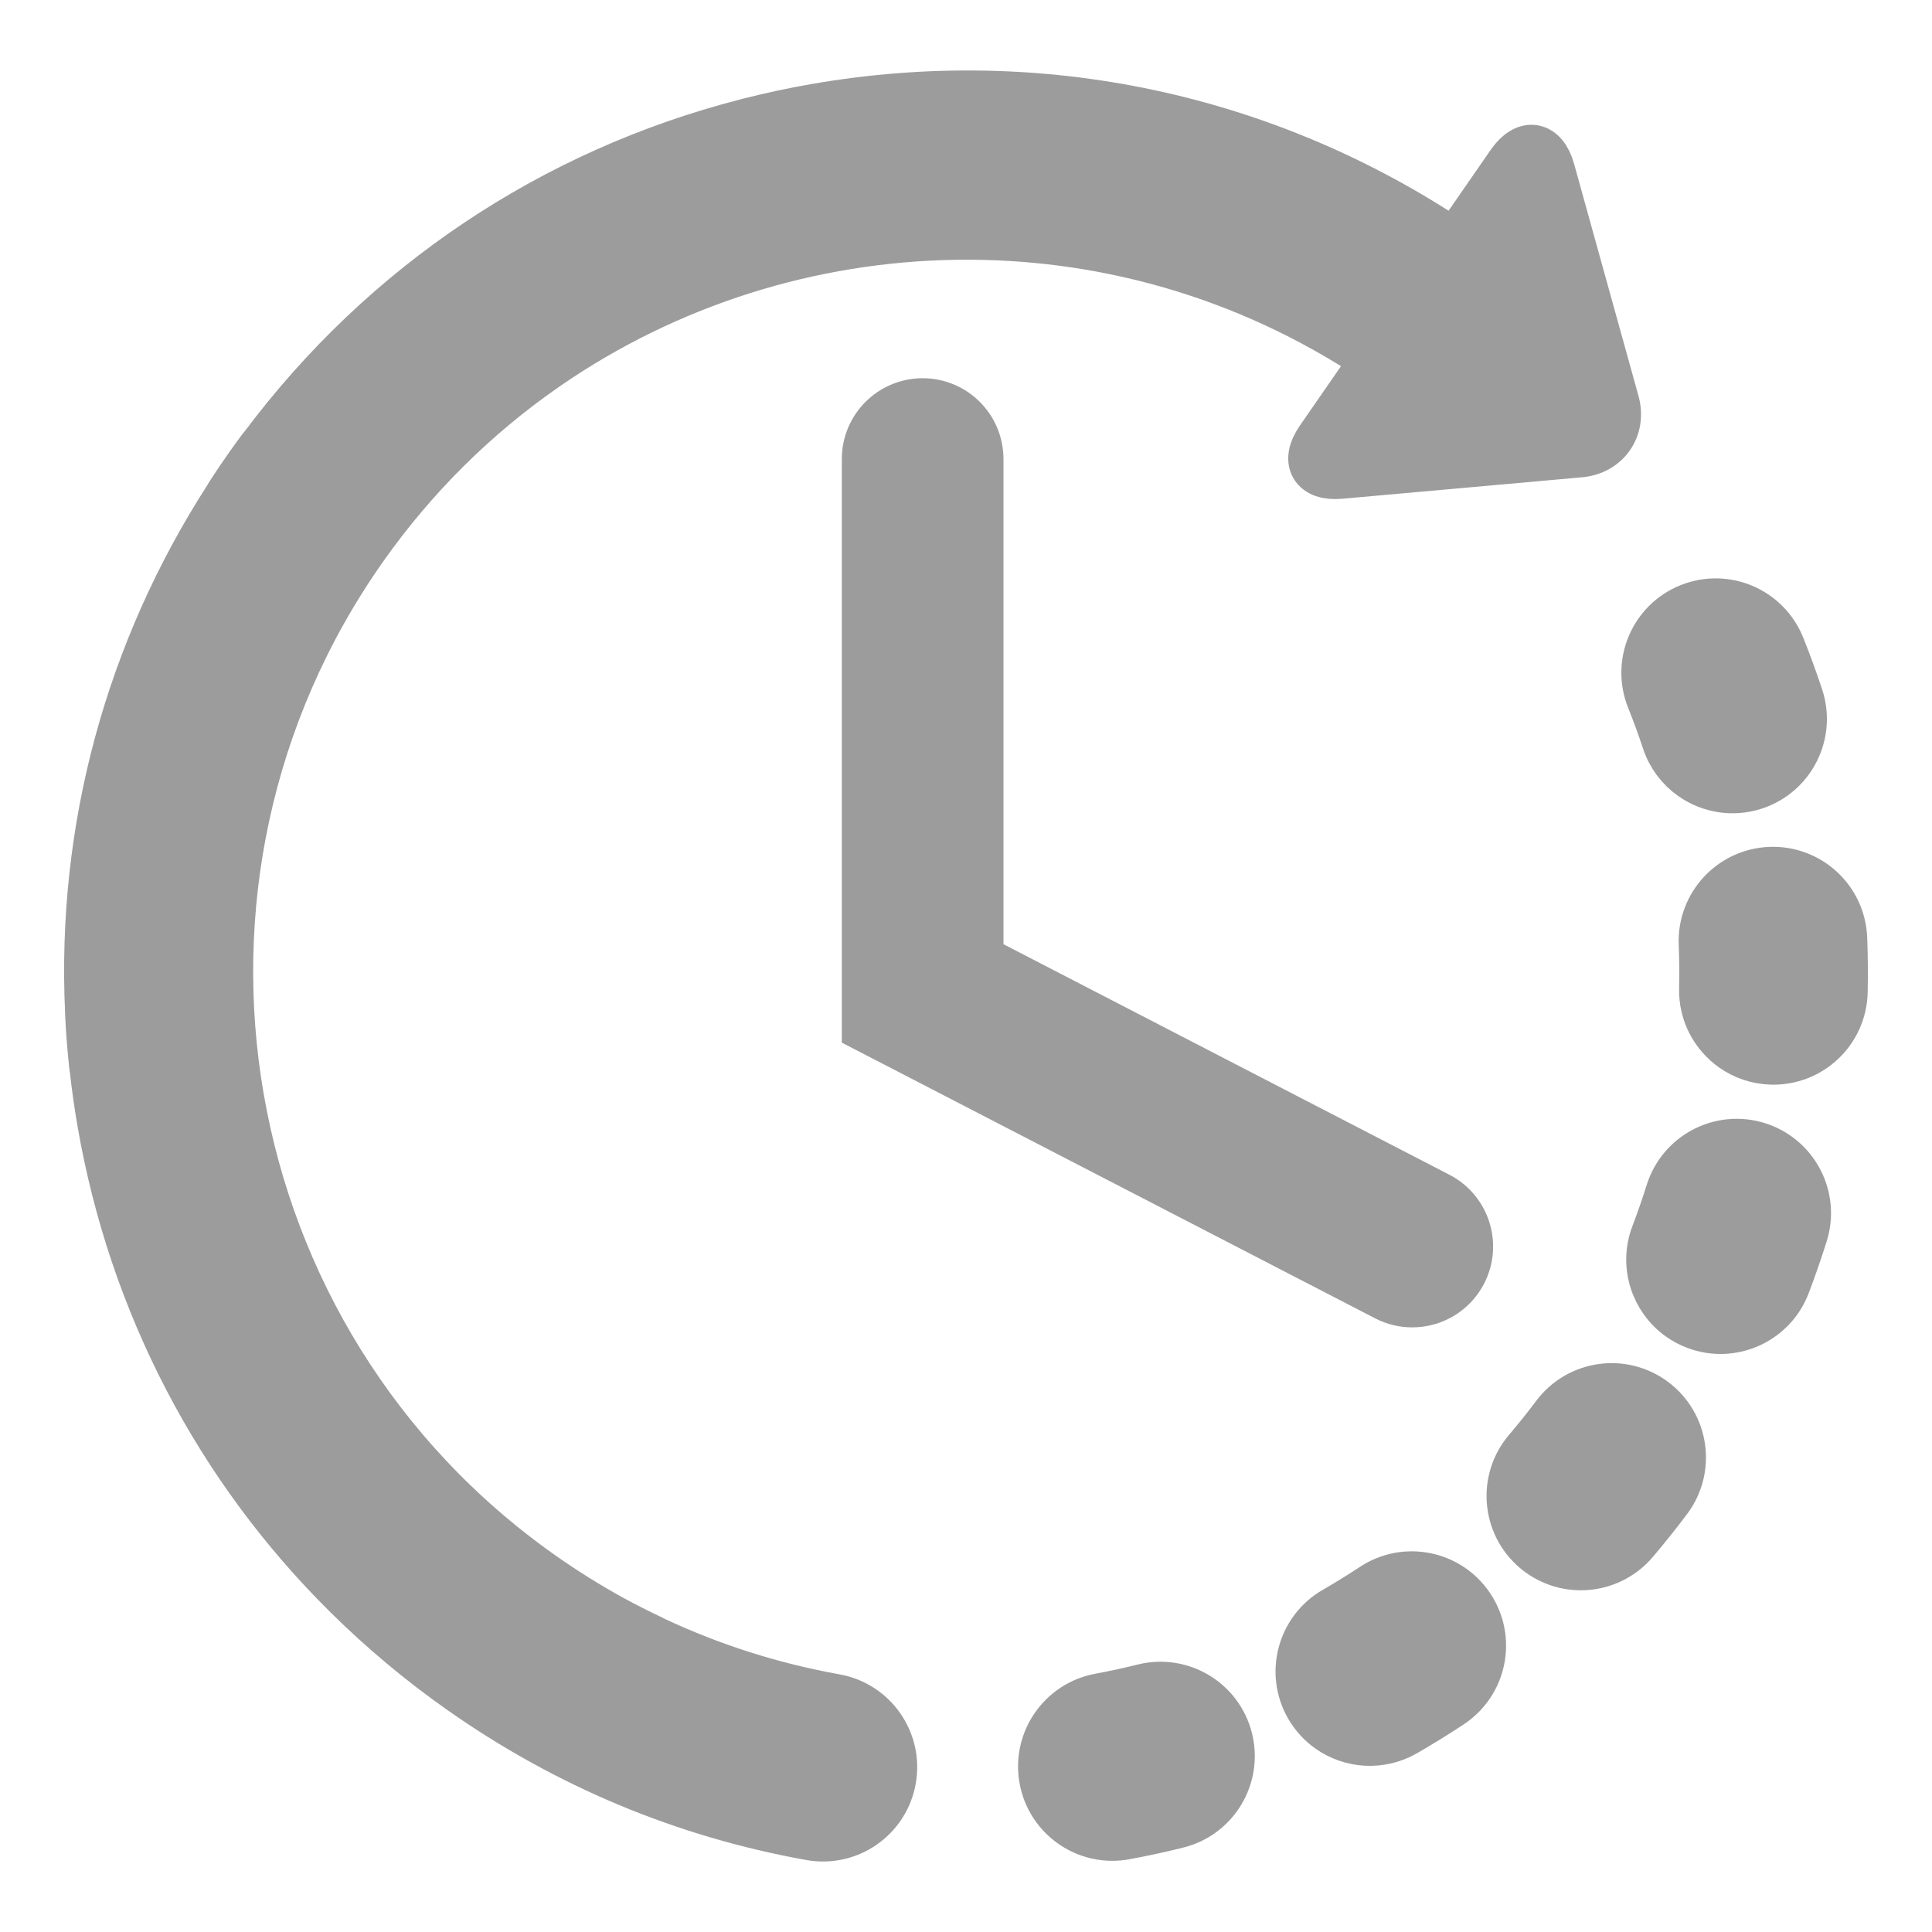
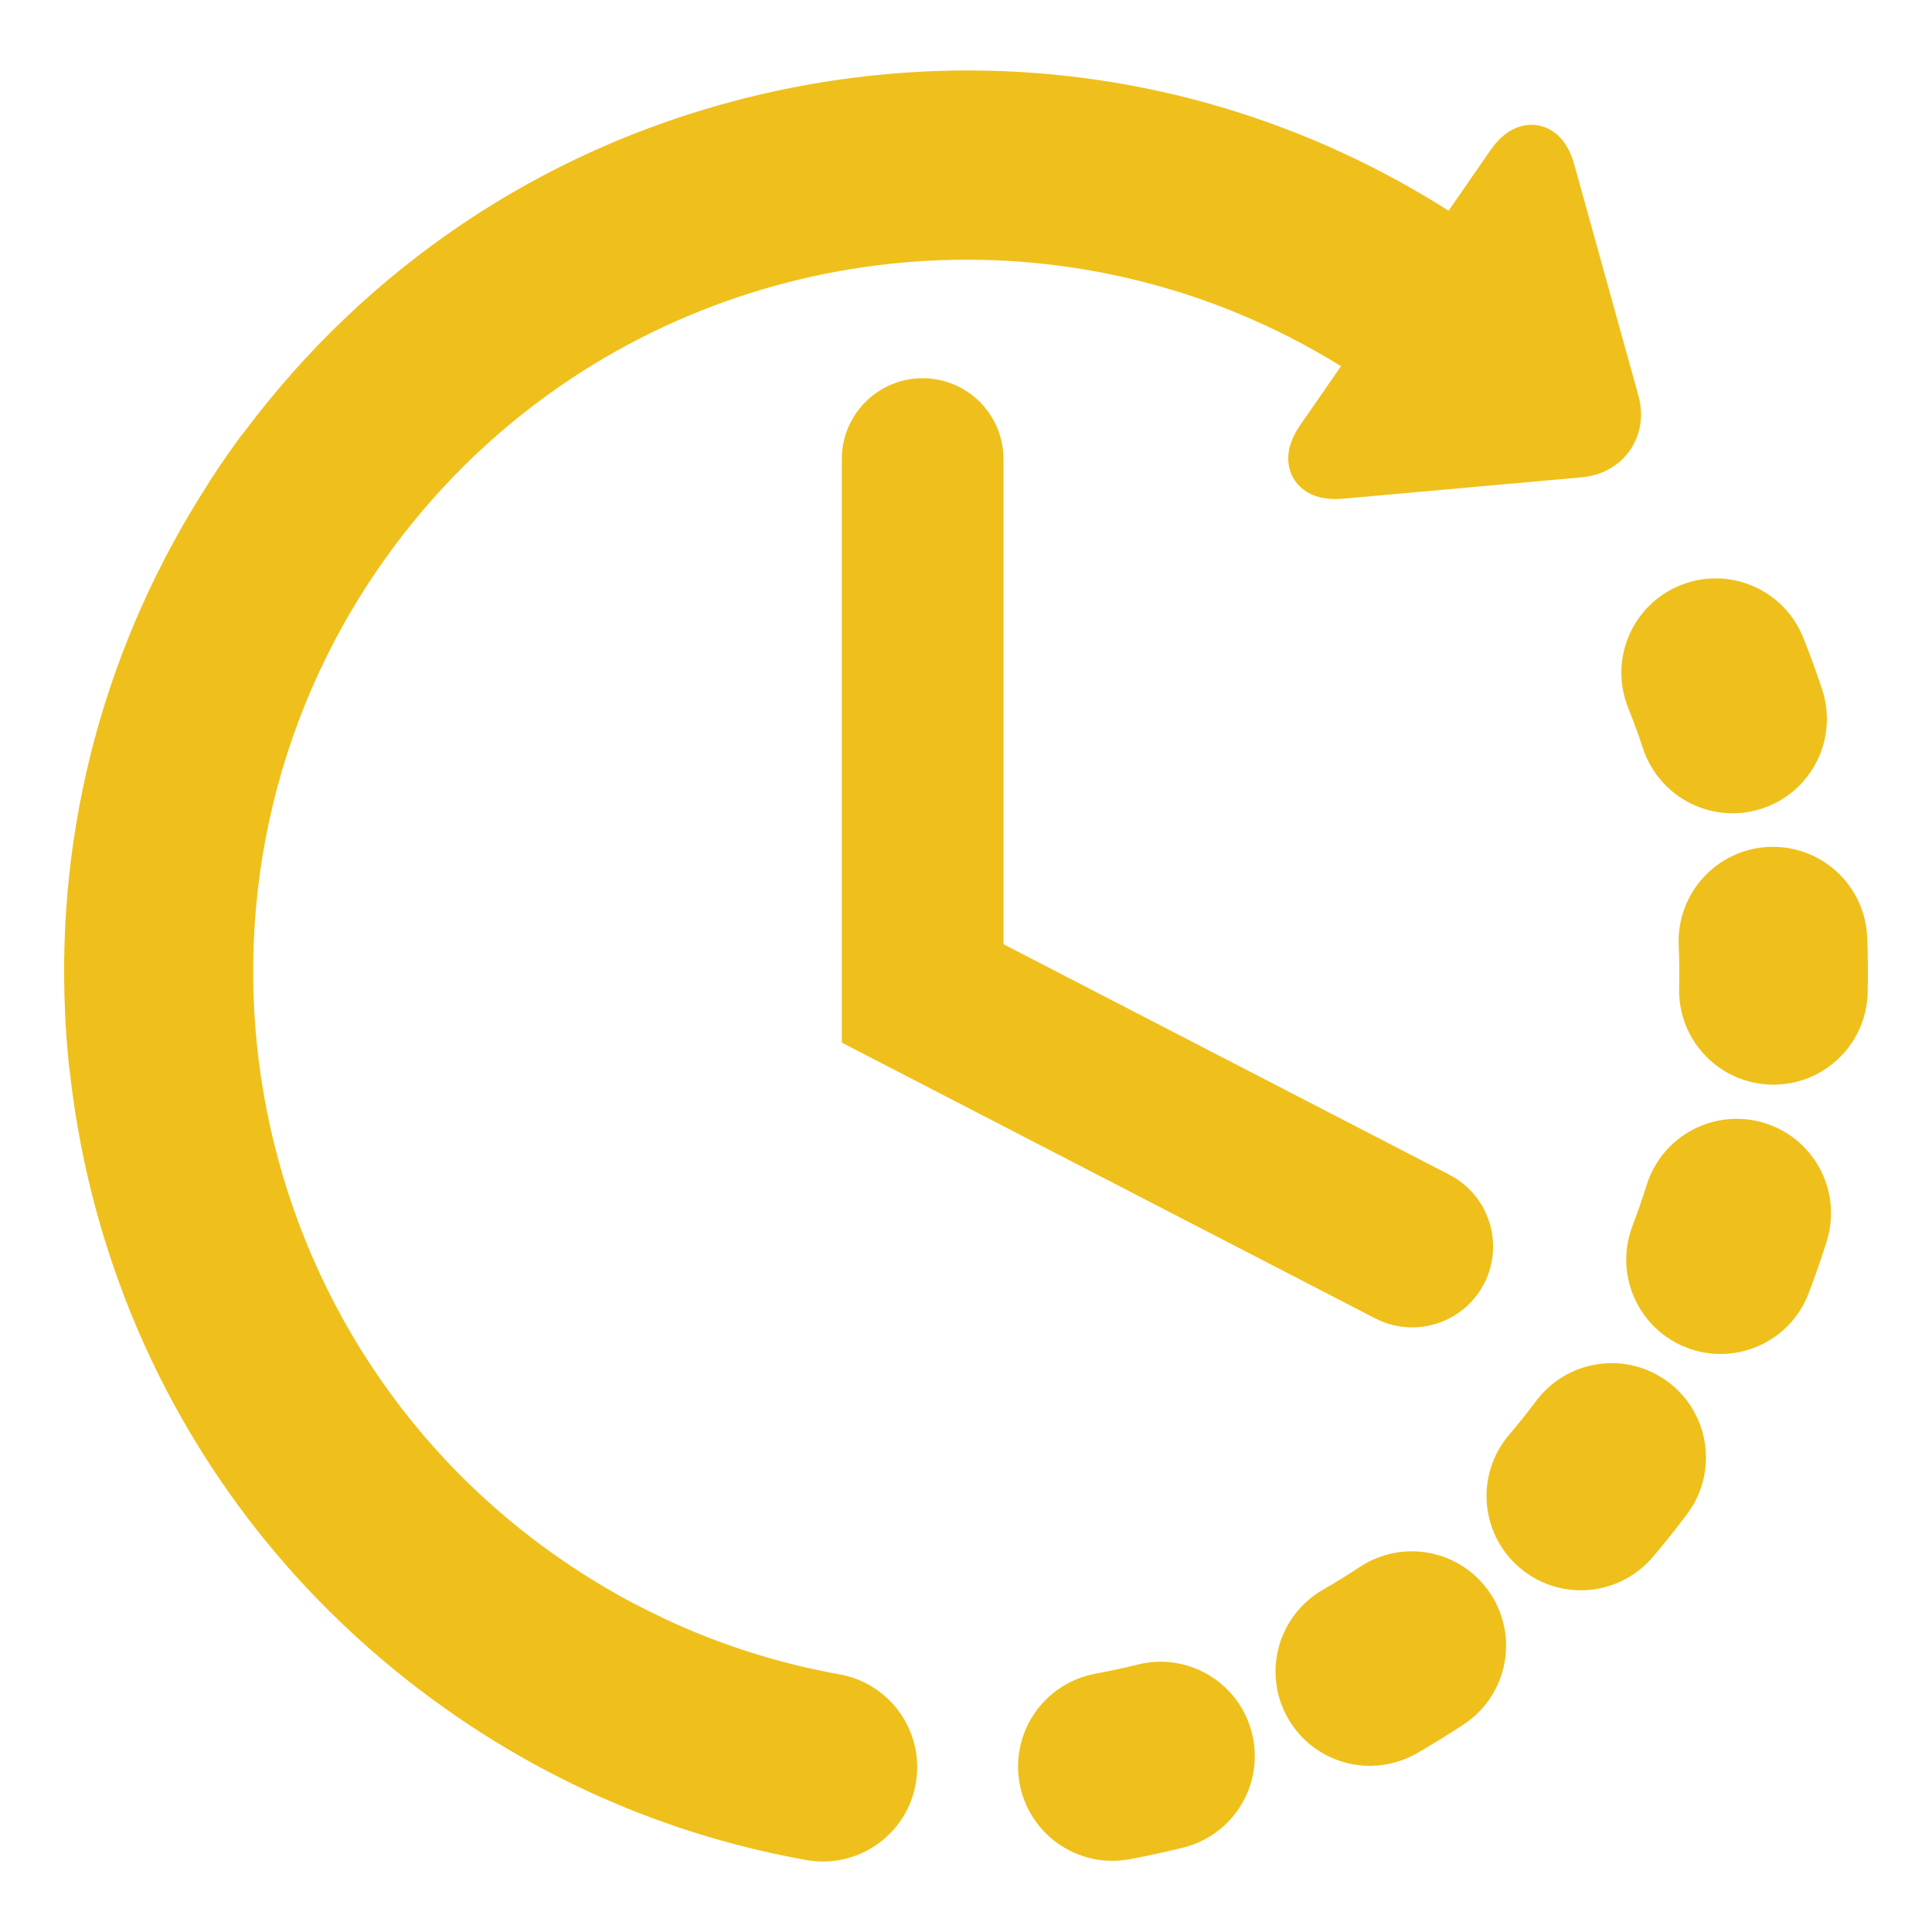
- <svg xmlns="http://www.w3.org/2000/svg" fill="#9C9C9C" version="1.1" id="Capa_1" viewBox="-23.26 -23.26 511.72 511.72" xml:space="preserve" stroke="#9C9C9C" stroke-width="12.56">
+ <svg xmlns="http://www.w3.org/2000/svg" fill="#efc01b" version="1.1" id="Capa_1" viewBox="-23.26 -23.26 511.72 511.72" xml:space="preserve" stroke="#efc01b" stroke-width="12.56">
  <g id="SVGRepo_bgCarrier" stroke-width="0" />
  <g id="SVGRepo_tracerCarrier" stroke-linecap="round" stroke-linejoin="round" />
  <g id="SVGRepo_iconCarrier">
    <g>
      <g id="Layer_2_16_">
        <g>
          <path d="M279.591,423.714c-3.836,0.956-7.747,1.805-11.629,2.52c-10.148,1.887-16.857,11.647-14.98,21.804 c0.927,4.997,3.765,9.159,7.618,11.876c3.971,2.795,9.025,4.057,14.175,3.099c4.623-0.858,9.282-1.867,13.854-3.008 c10.021-2.494,16.126-12.646,13.626-22.662C299.761,427.318,289.618,421.218,279.591,423.714z" />
          <path d="M417.887,173.047c1.31,3.948,3.811,7.171,6.97,9.398c4.684,3.299,10.813,4.409,16.662,2.475 c9.806-3.256,15.119-13.83,11.875-23.631c-1.478-4.468-3.118-8.95-4.865-13.314c-3.836-9.59-14.714-14.259-24.309-10.423 c-9.585,3.834-14.256,14.715-10.417,24.308C415.271,165.528,416.646,169.293,417.887,173.047z" />
          <path d="M340.36,397.013c-3.299,2.178-6.704,4.286-10.134,6.261c-8.949,5.162-12.014,16.601-6.854,25.546 c1.401,2.433,3.267,4.422,5.416,5.942c5.769,4.059,13.604,4.667,20.127,0.909c4.078-2.352,8.133-4.854,12.062-7.452 c8.614-5.691,10.985-17.294,5.291-25.912C360.575,393.686,348.977,391.318,340.36,397.013z" />
          <path d="M465.022,225.279c-0.407-10.322-9.101-18.356-19.426-17.953c-10.312,0.407-18.352,9.104-17.947,19.422 c0.155,3.945,0.195,7.949,0.104,11.89c-0.145,6.473,3.021,12.243,7.941,15.711c2.931,2.064,6.488,3.313,10.345,3.401 c10.322,0.229,18.876-7.958,19.105-18.285C465.247,234.756,465.208,229.985,465.022,225.279z" />
          <path d="M414.835,347.816c-8.277-6.21-19.987-4.524-26.186,3.738c-2.374,3.164-4.874,6.289-7.434,9.298 c-6.69,7.86-5.745,19.666,2.115,26.361c0.448,0.38,0.901,0.729,1.371,1.057c7.814,5.509,18.674,4.243,24.992-3.171 c3.057-3.59,6.037-7.323,8.874-11.102C424.767,365.735,423.089,354.017,414.835,347.816z" />
          <path d="M442.325,280.213c-9.855-3.09-20.35,2.396-23.438,12.251c-1.182,3.765-2.492,7.548-3.906,11.253 c-3.105,8.156-0.13,17.13,6.69,21.939c1.251,0.879,2.629,1.624,4.126,2.19c9.649,3.682,20.454-1.159,24.132-10.812 c1.679-4.405,3.237-8.906,4.646-13.382C457.66,293.795,452.178,283.303,442.325,280.213z" />
          <path d="M197.999,426.402c-16.72-3.002-32.759-8.114-47.968-15.244c-0.18-0.094-0.341-0.201-0.53-0.287 c-3.584-1.687-7.162-3.494-10.63-5.382c-0.012-0.014-0.034-0.023-0.053-0.031c-6.363-3.504-12.573-7.381-18.606-11.628 C32.24,331.86,11.088,209.872,73.062,121.901c13.476-19.122,29.784-35.075,47.965-47.719c0.224-0.156,0.448-0.311,0.67-0.468 c64.067-44.144,151.06-47.119,219.089-1.757l-14.611,21.111c-4.062,5.876-1.563,10.158,5.548,9.518l63.467-5.682 c7.12-0.64,11.378-6.799,9.463-13.675L387.61,21.823c-1.908-6.884-6.793-7.708-10.859-1.833l-14.645,21.161 C312.182,7.638,252.303-5.141,192.87,5.165c-5.986,1.036-11.888,2.304-17.709,3.78c-0.045,0.008-0.081,0.013-0.117,0.021 c-0.225,0.055-0.453,0.128-0.672,0.189C123.122,22.316,78.407,52.207,46.5,94.855c-0.269,0.319-0.546,0.631-0.8,0.978 c-1.061,1.429-2.114,2.891-3.145,4.353c-1.686,2.396-3.348,4.852-4.938,7.308c-0.199,0.296-0.351,0.597-0.525,0.896 C10.762,149.191-1.938,196.361,0.24,244.383c0.005,0.158-0.004,0.317,0,0.479c0.211,4.691,0.583,9.447,1.088,14.129 c0.027,0.302,0.094,0.588,0.145,0.89c0.522,4.708,1.177,9.427,1.998,14.145c8.344,48.138,31.052,91.455,65.079,125.16 c0.079,0.079,0.161,0.165,0.241,0.247c0.028,0.031,0.059,0.047,0.086,0.076c9.142,9.017,19.086,17.357,29.793,24.898 c28.02,19.744,59.221,32.795,92.729,38.808c10.167,1.827,19.879-4.941,21.703-15.103 C214.925,437.943,208.163,428.223,197.999,426.402z" />
          <path d="M221.124,83.198c-8.363,0-15.137,6.78-15.137,15.131v150.747l137.87,71.271c2.219,1.149,4.595,1.69,6.933,1.69 c5.476,0,10.765-2.982,13.454-8.185c3.835-7.426,0.933-16.549-6.493-20.384l-121.507-62.818V98.329 C236.243,89.978,229.477,83.198,221.124,83.198z" />
        </g>
      </g>
    </g>
  </g>
</svg>
